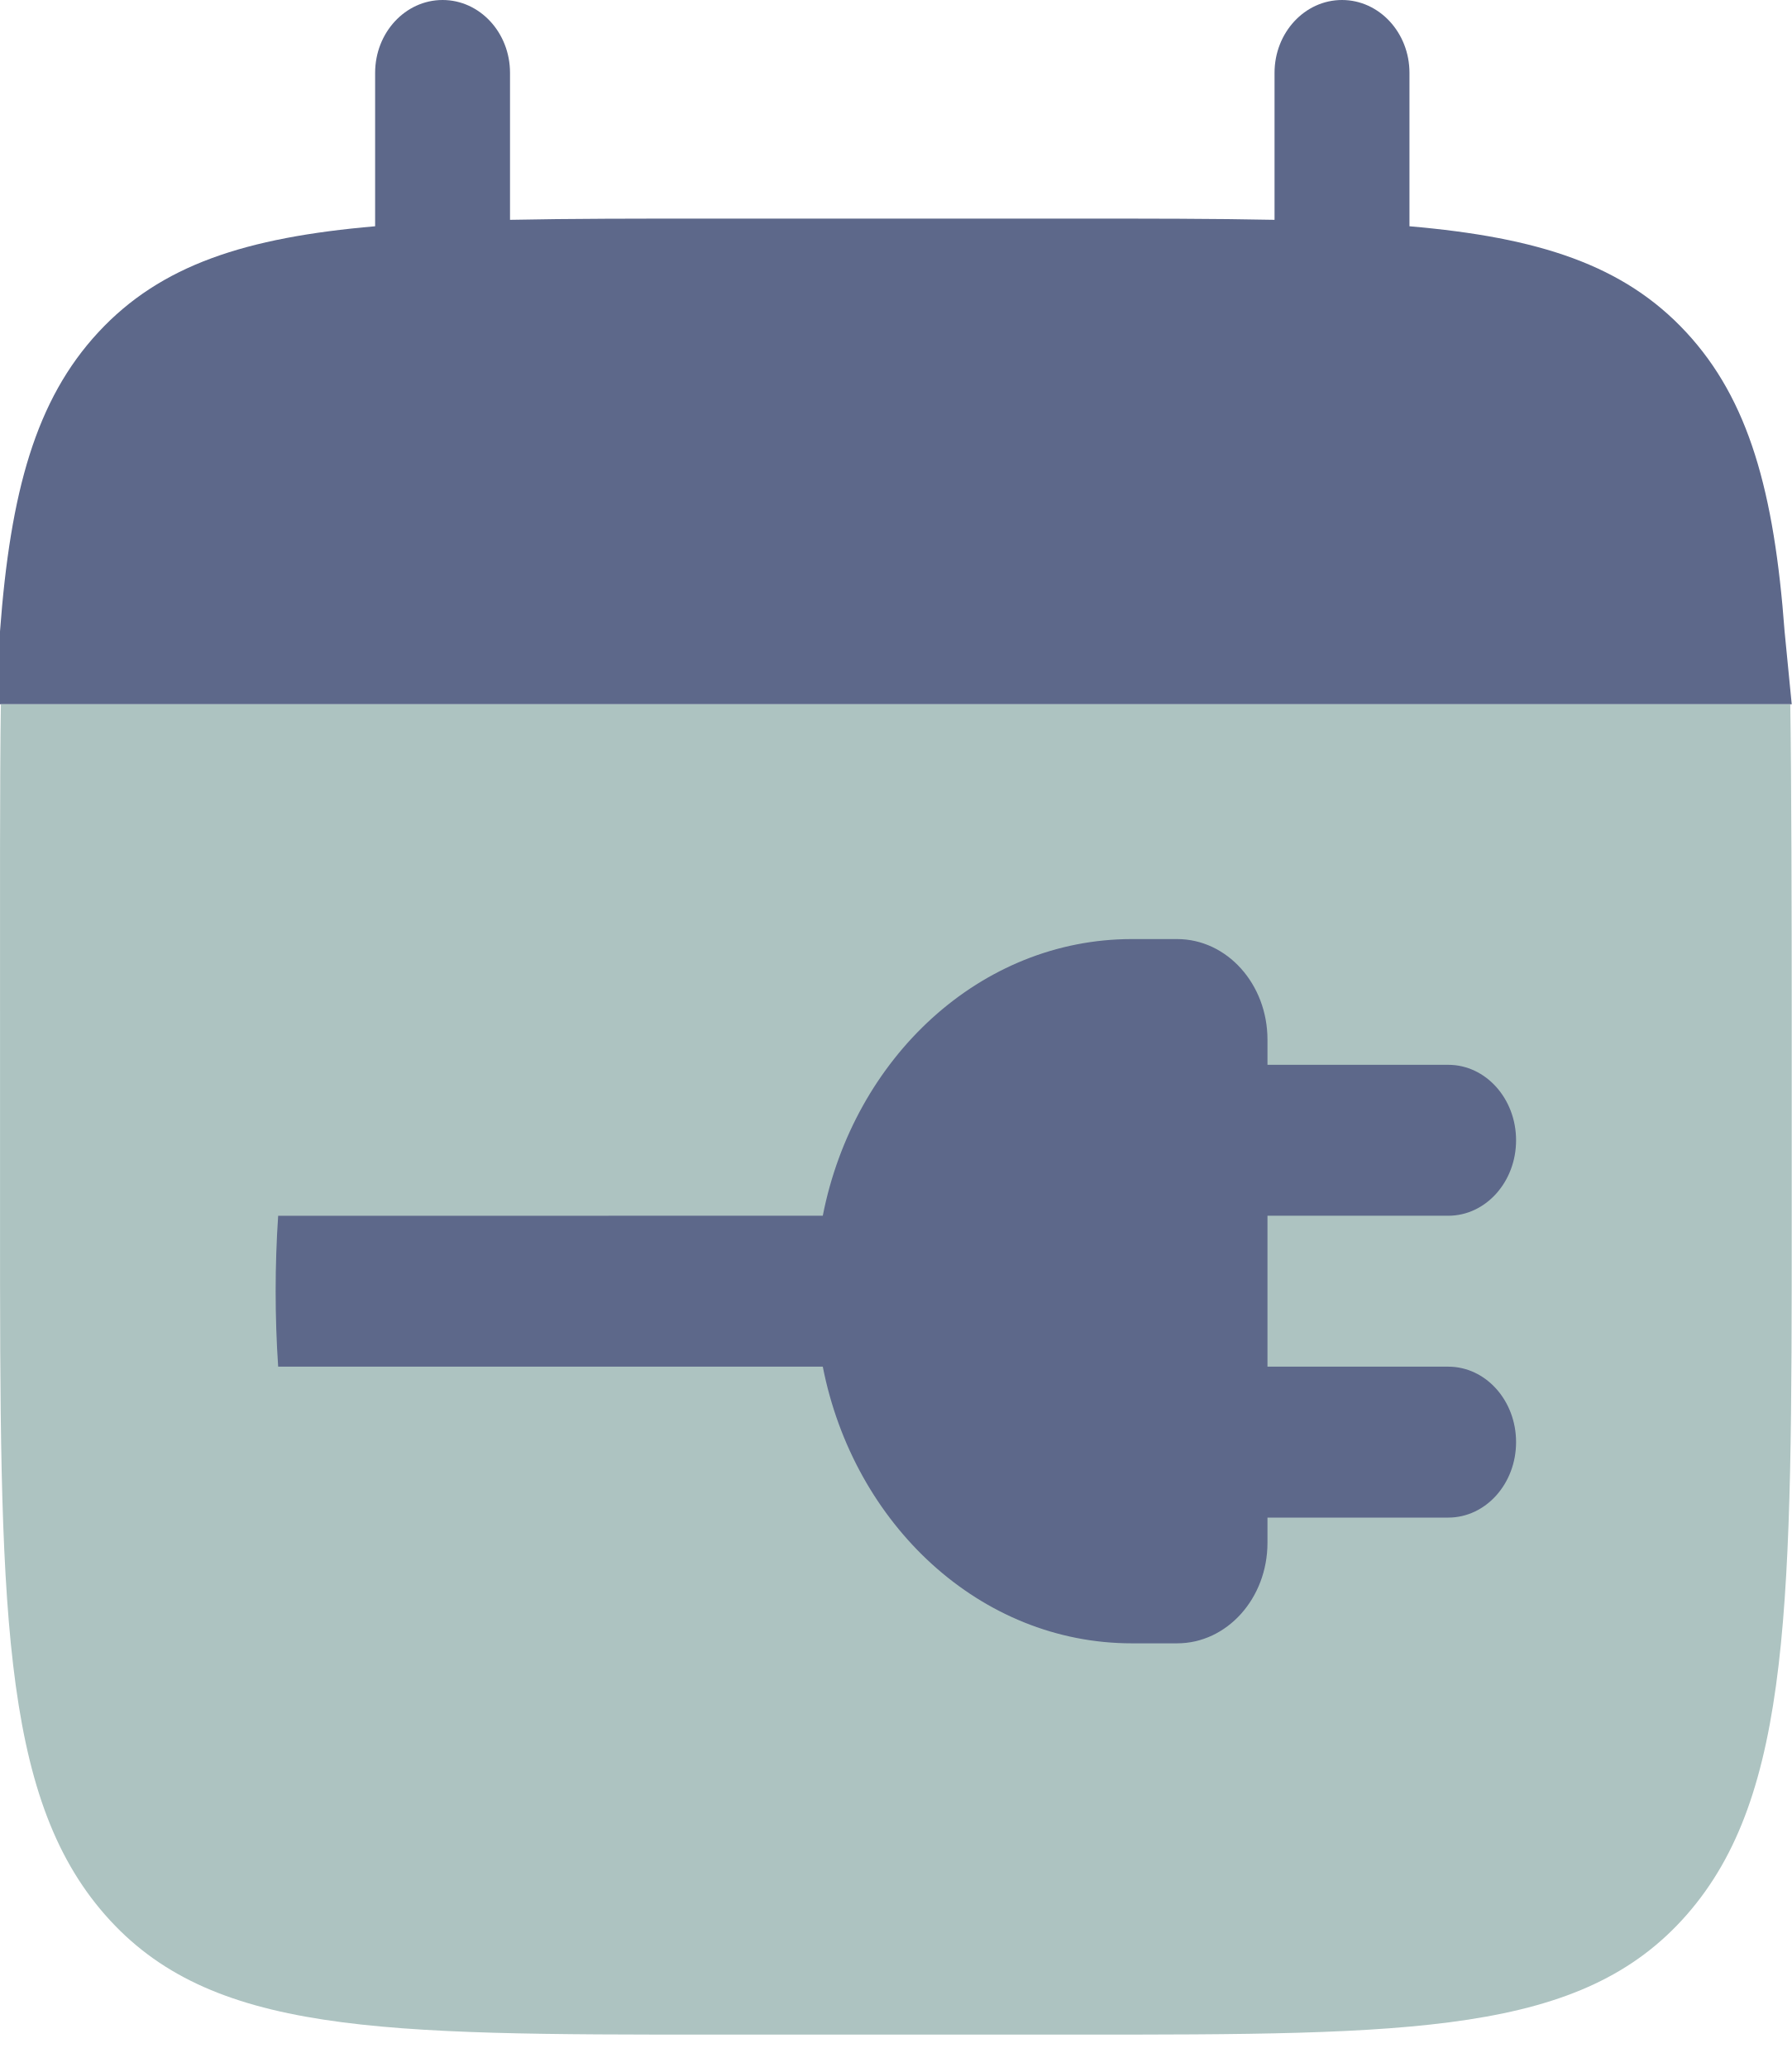
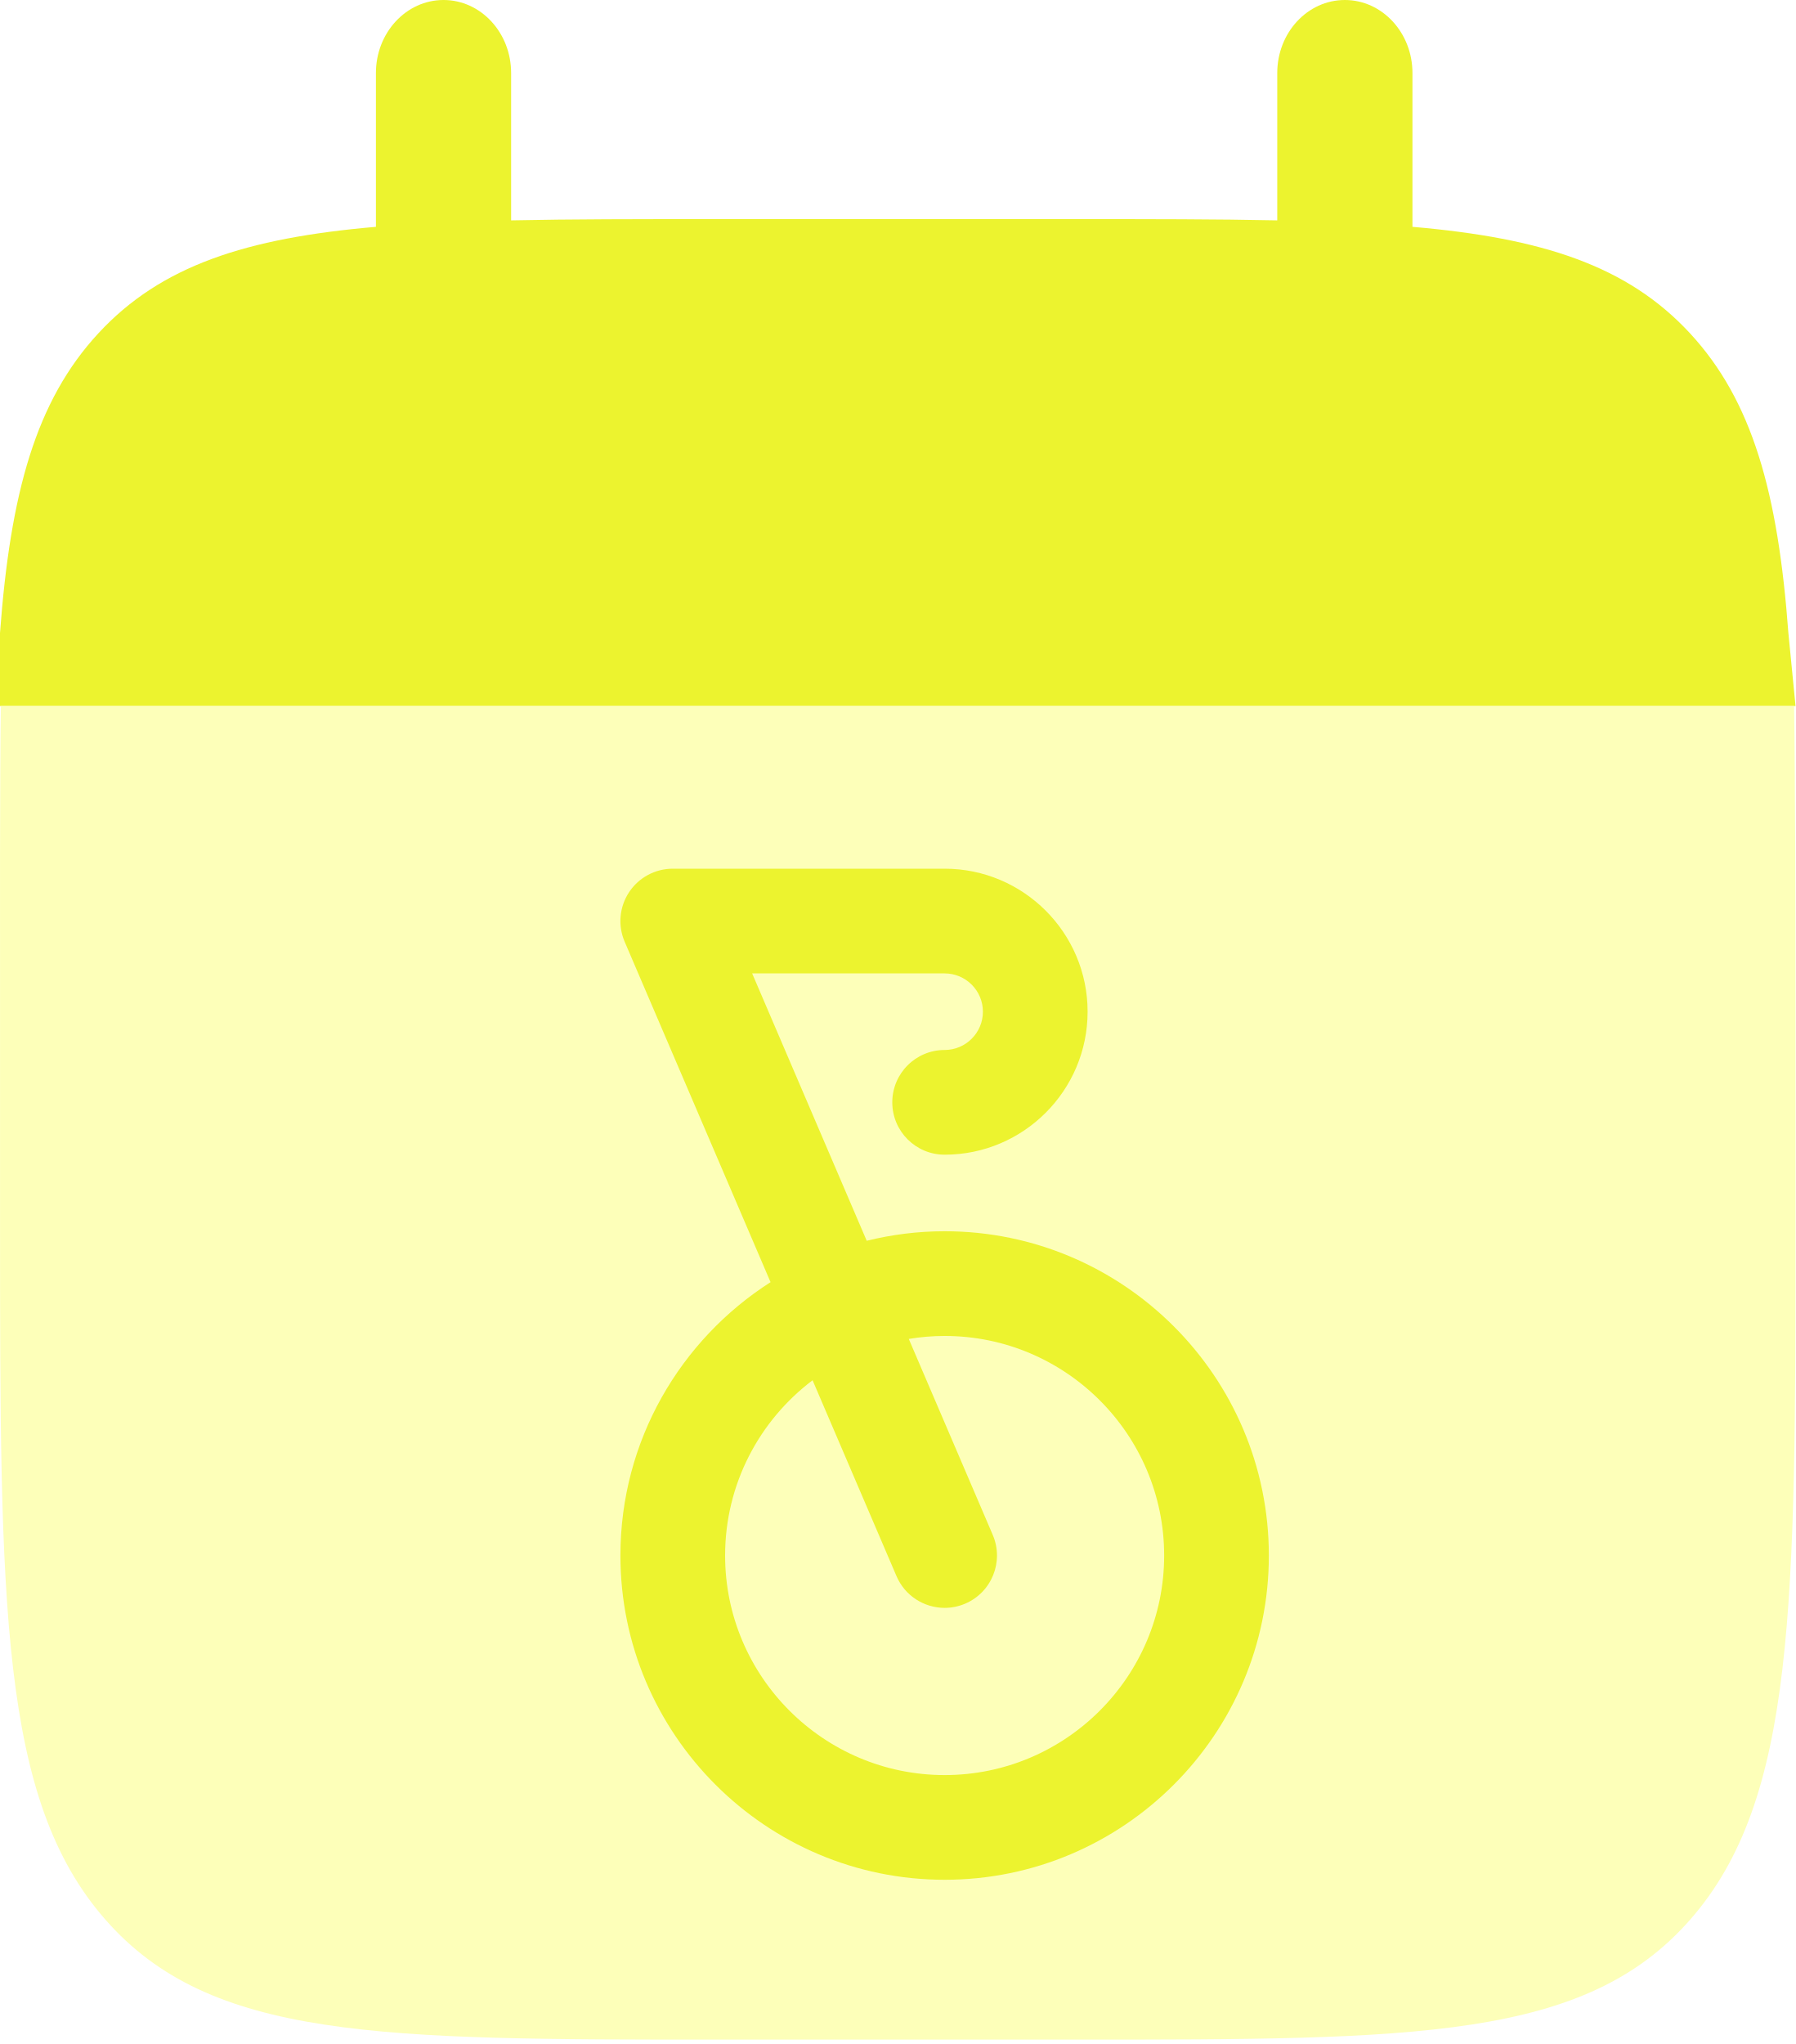
- <svg xmlns="http://www.w3.org/2000/svg" width="52" height="60" viewBox="0 0 52 60" fill="none">
-   <path d="M12.845 0C13.926 0 14.802 0.947 14.802 2.115V6.381C16.539 6.345 18.485 6.345 20.676 6.345H31.117C33.307 6.345 35.254 6.345 36.99 6.381V2.115C36.99 0.947 37.867 0 38.948 0C40.029 0 40.906 0.947 40.906 2.115V6.568C44.663 6.893 47.129 7.691 48.941 9.648C50.754 11.606 51.492 14.27 51.793 18.329L52 20.444H2.404H0V18.329C0.301 14.27 1.039 11.606 2.851 9.648C4.663 7.691 7.13 6.893 10.887 6.568V2.115C10.887 0.947 11.764 0 12.845 0Z" fill="#5D688A" />
-   <path d="M52 35.296V29.355C52 26.863 51.992 22.42 51.958 20.444H0.026C-0.008 22.42 0.001 26.863 0.001 29.355V35.296C0.001 46.498 0.001 52.1 3.047 55.58C6.093 59.06 10.996 59.06 20.801 59.06H31.2C41.005 59.06 45.908 59.06 48.954 55.58C52 52.1 52 46.498 52 35.296Z" fill="#ADC3C1" />
-   <path d="M32.85 27.259C28.455 27.259 24.78 30.697 23.879 35.29L8.073 35.291C8.024 36.014 8 36.744 8 37.48C8 38.217 8.024 38.947 8.073 39.67L23.879 39.67C24.78 44.264 28.454 47.702 32.85 47.702H34.162C35.611 47.702 36.785 46.395 36.785 44.782V44.052H42.032C43.119 44.052 44 43.071 44 41.861C44 40.652 43.119 39.671 42.032 39.671H36.785V35.29H42.032C43.119 35.29 44 34.309 44 33.1C44 31.89 43.119 30.909 42.032 30.909H36.785V30.179C36.785 28.566 35.611 27.259 34.162 27.259H32.85Z" fill="#5D688A" />
+ <svg xmlns="http://www.w3.org/2000/svg" width="246" height="280" viewBox="0 0 246 280" fill="none">
+   <path d="M60.766 0C65.88 0 70.027 4.479 70.027 10.005V30.187C78.243 30.015 87.451 30.015 97.812 30.015H147.208C157.568 30.015 166.777 30.015 174.992 30.187V10.005C174.992 4.479 179.138 0 184.254 0C189.368 0 193.516 4.479 193.516 10.005V31.072C211.289 32.61 222.958 36.383 231.53 45.644C240.103 54.904 243.597 67.509 245.02 86.71L246 96.715H11.372H0V86.71C1.423 67.509 4.916 54.904 13.489 45.644C22.061 36.383 33.73 32.61 51.504 31.072V10.005C51.504 4.479 55.65 0 60.766 0Z" fill="#ECF32F" />
+   <path d="M246 166.979V138.874C246 127.083 245.961 106.064 245.802 96.715H0.123C-0.036 106.064 0.005 127.083 0.005 138.874V166.979C0.005 219.974 0.005 246.471 14.415 262.935C28.825 279.399 52.017 279.399 98.403 279.399H147.602C193.988 279.399 217.18 279.399 231.591 262.935C246 246.471 246 219.974 246 166.979Z" fill="#FDFFB9" />
+   <path fill-rule="evenodd" clip-rule="evenodd" d="M129.421 168.664C125.741 168.664 122.167 169.122 118.746 169.969L103.049 133.343H129.421C132.312 133.343 134.665 135.696 134.665 138.588C134.665 141.48 132.313 143.833 129.421 143.833C125.46 143.833 122.249 147.044 122.249 151.005C122.249 154.965 125.46 158.176 129.421 158.176C140.222 158.176 149.009 149.389 149.009 138.588C149.009 127.787 140.222 119 129.421 119H92.172C89.762 119 87.512 120.211 86.185 122.224C84.857 124.237 84.63 126.781 85.58 128.997L91.938 143.832L105.571 175.639C93.216 183.535 85.001 197.364 85.001 213.083C85.001 237.576 104.928 257.503 129.421 257.503C153.915 257.503 173.84 237.576 173.84 213.084C173.84 188.591 153.914 168.664 129.421 168.664ZM99.344 213.084C99.344 229.668 112.837 243.16 129.421 243.16C146.005 243.16 159.497 229.668 159.497 213.084C159.497 196.499 146.005 183.007 129.421 183.007C127.748 183.007 126.107 183.151 124.508 183.415L136.012 210.258C137.573 213.898 135.886 218.115 132.246 219.675C131.324 220.07 130.365 220.257 129.424 220.257C126.641 220.257 123.994 218.629 122.828 215.909L111.329 189.076C104.055 194.571 99.344 203.286 99.344 213.084Z" fill="#ECF32F" />
</svg>
